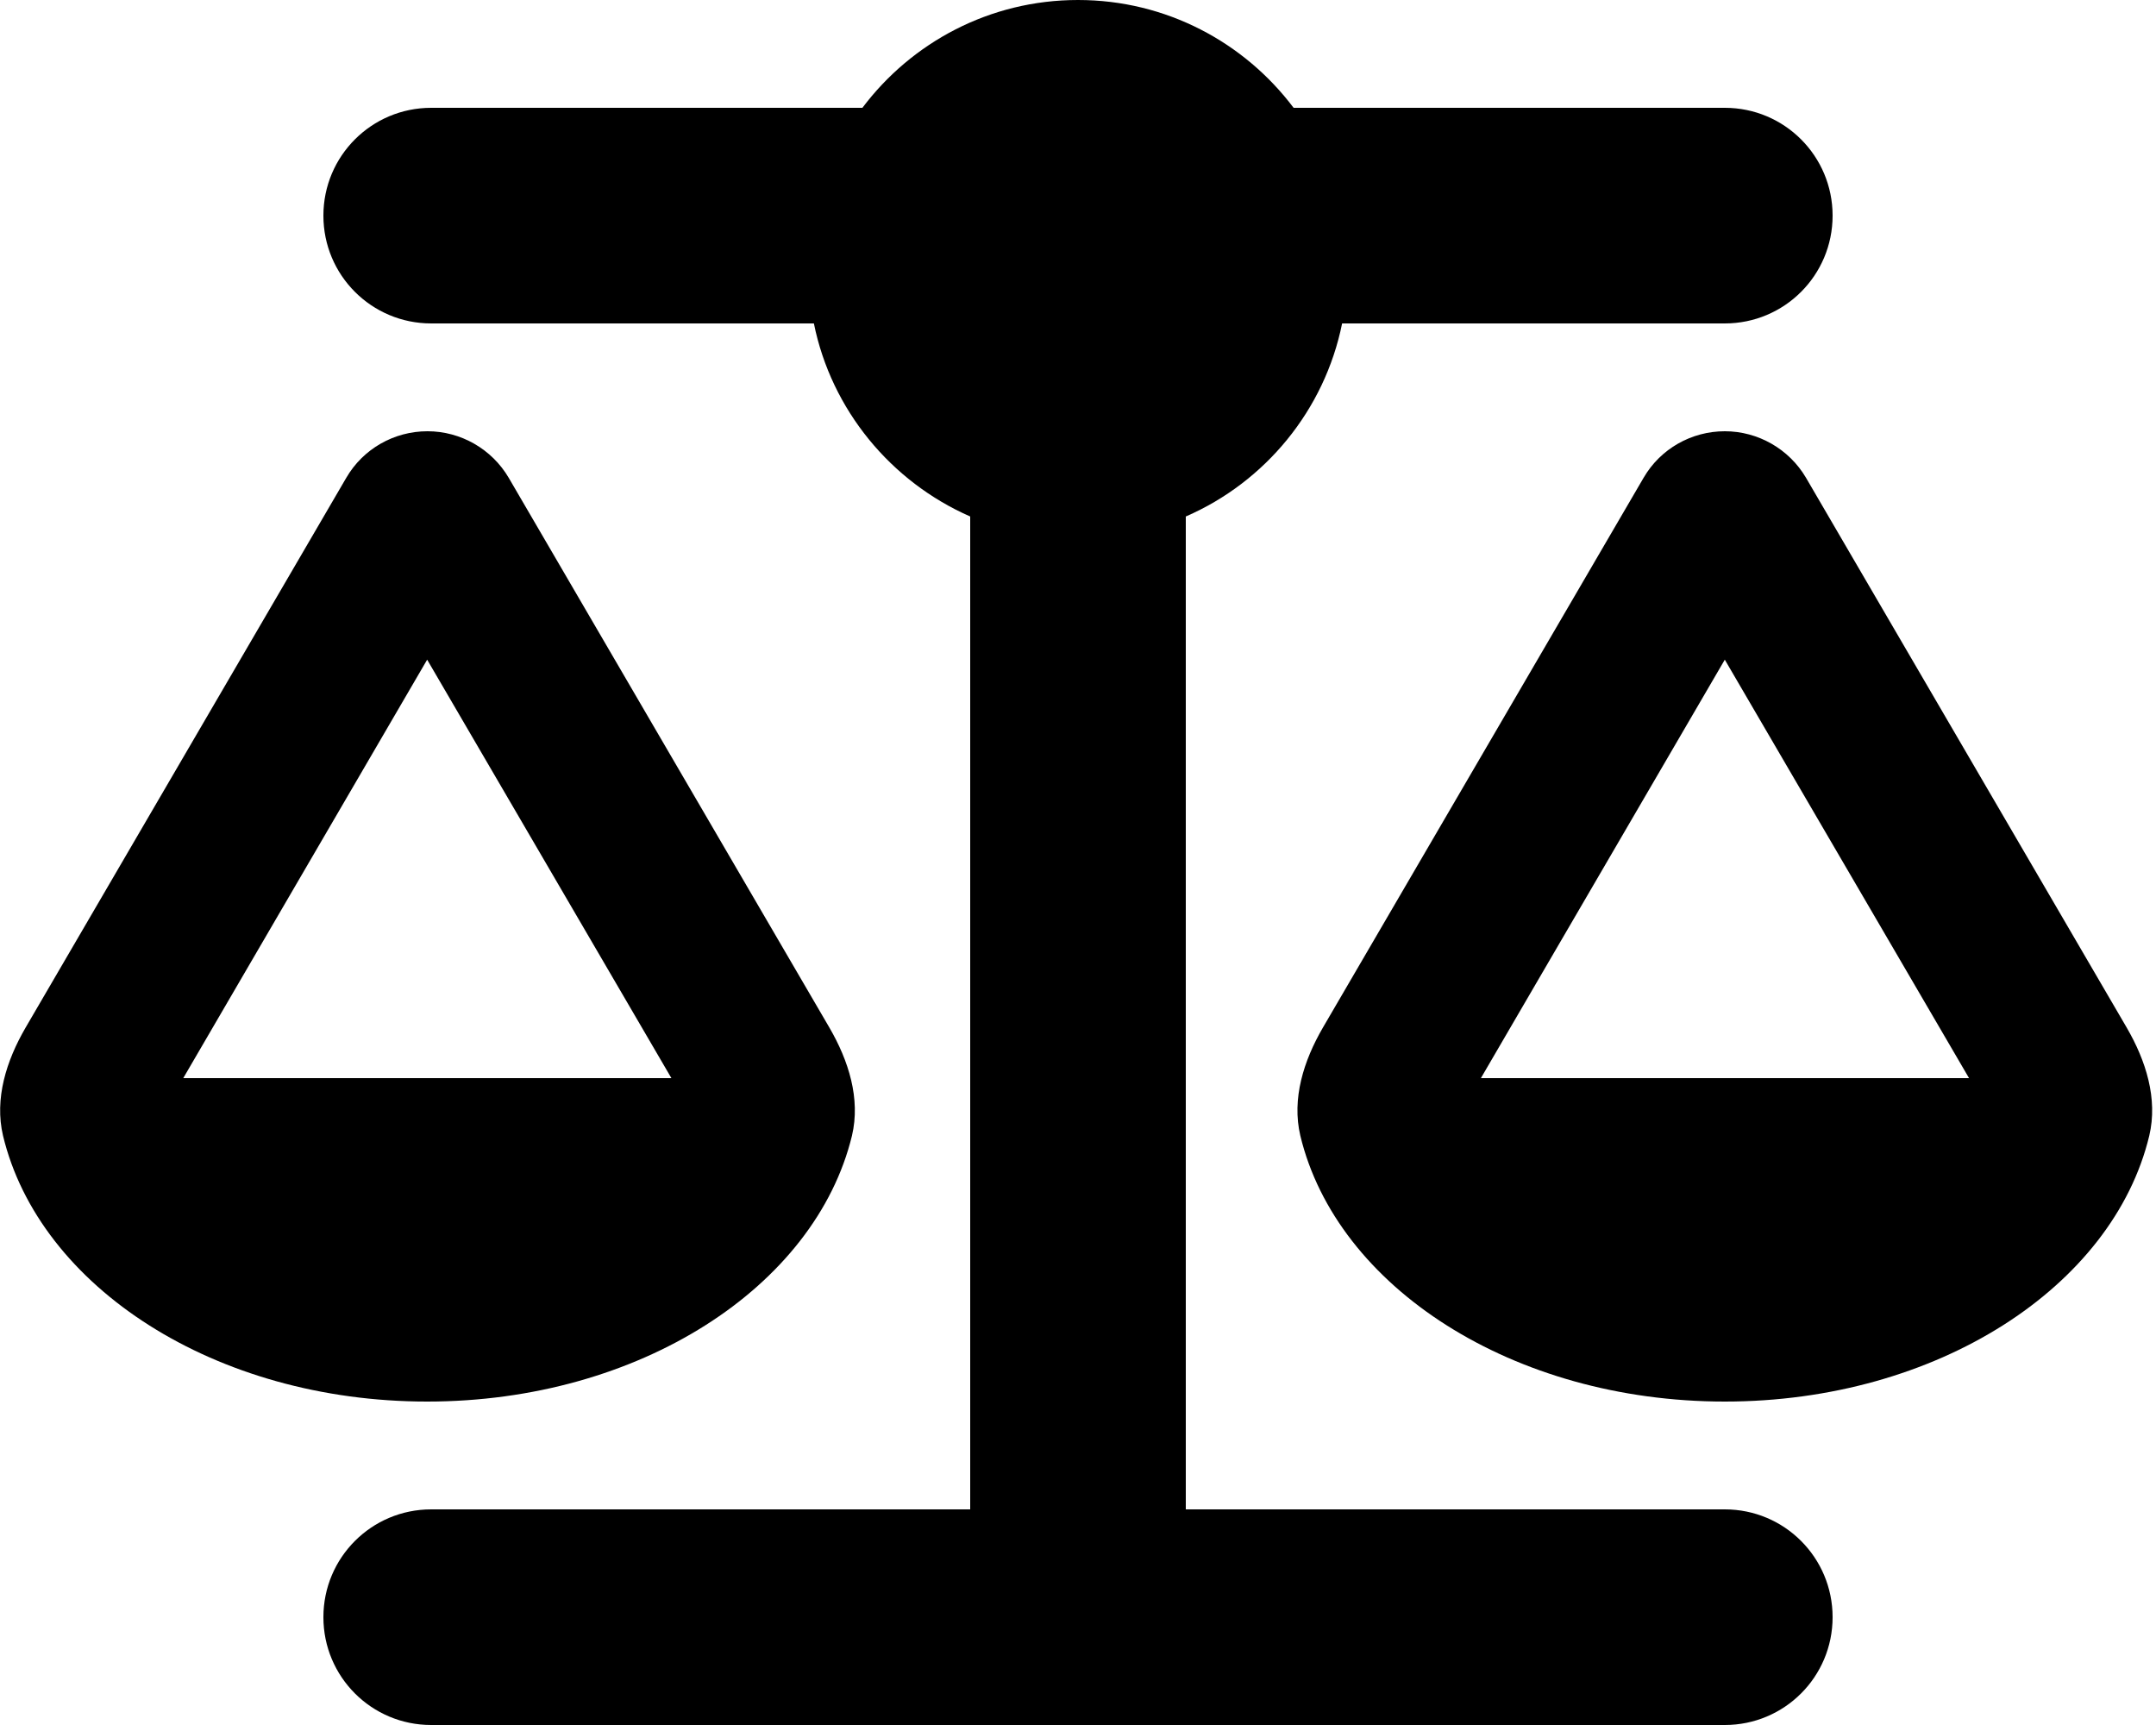
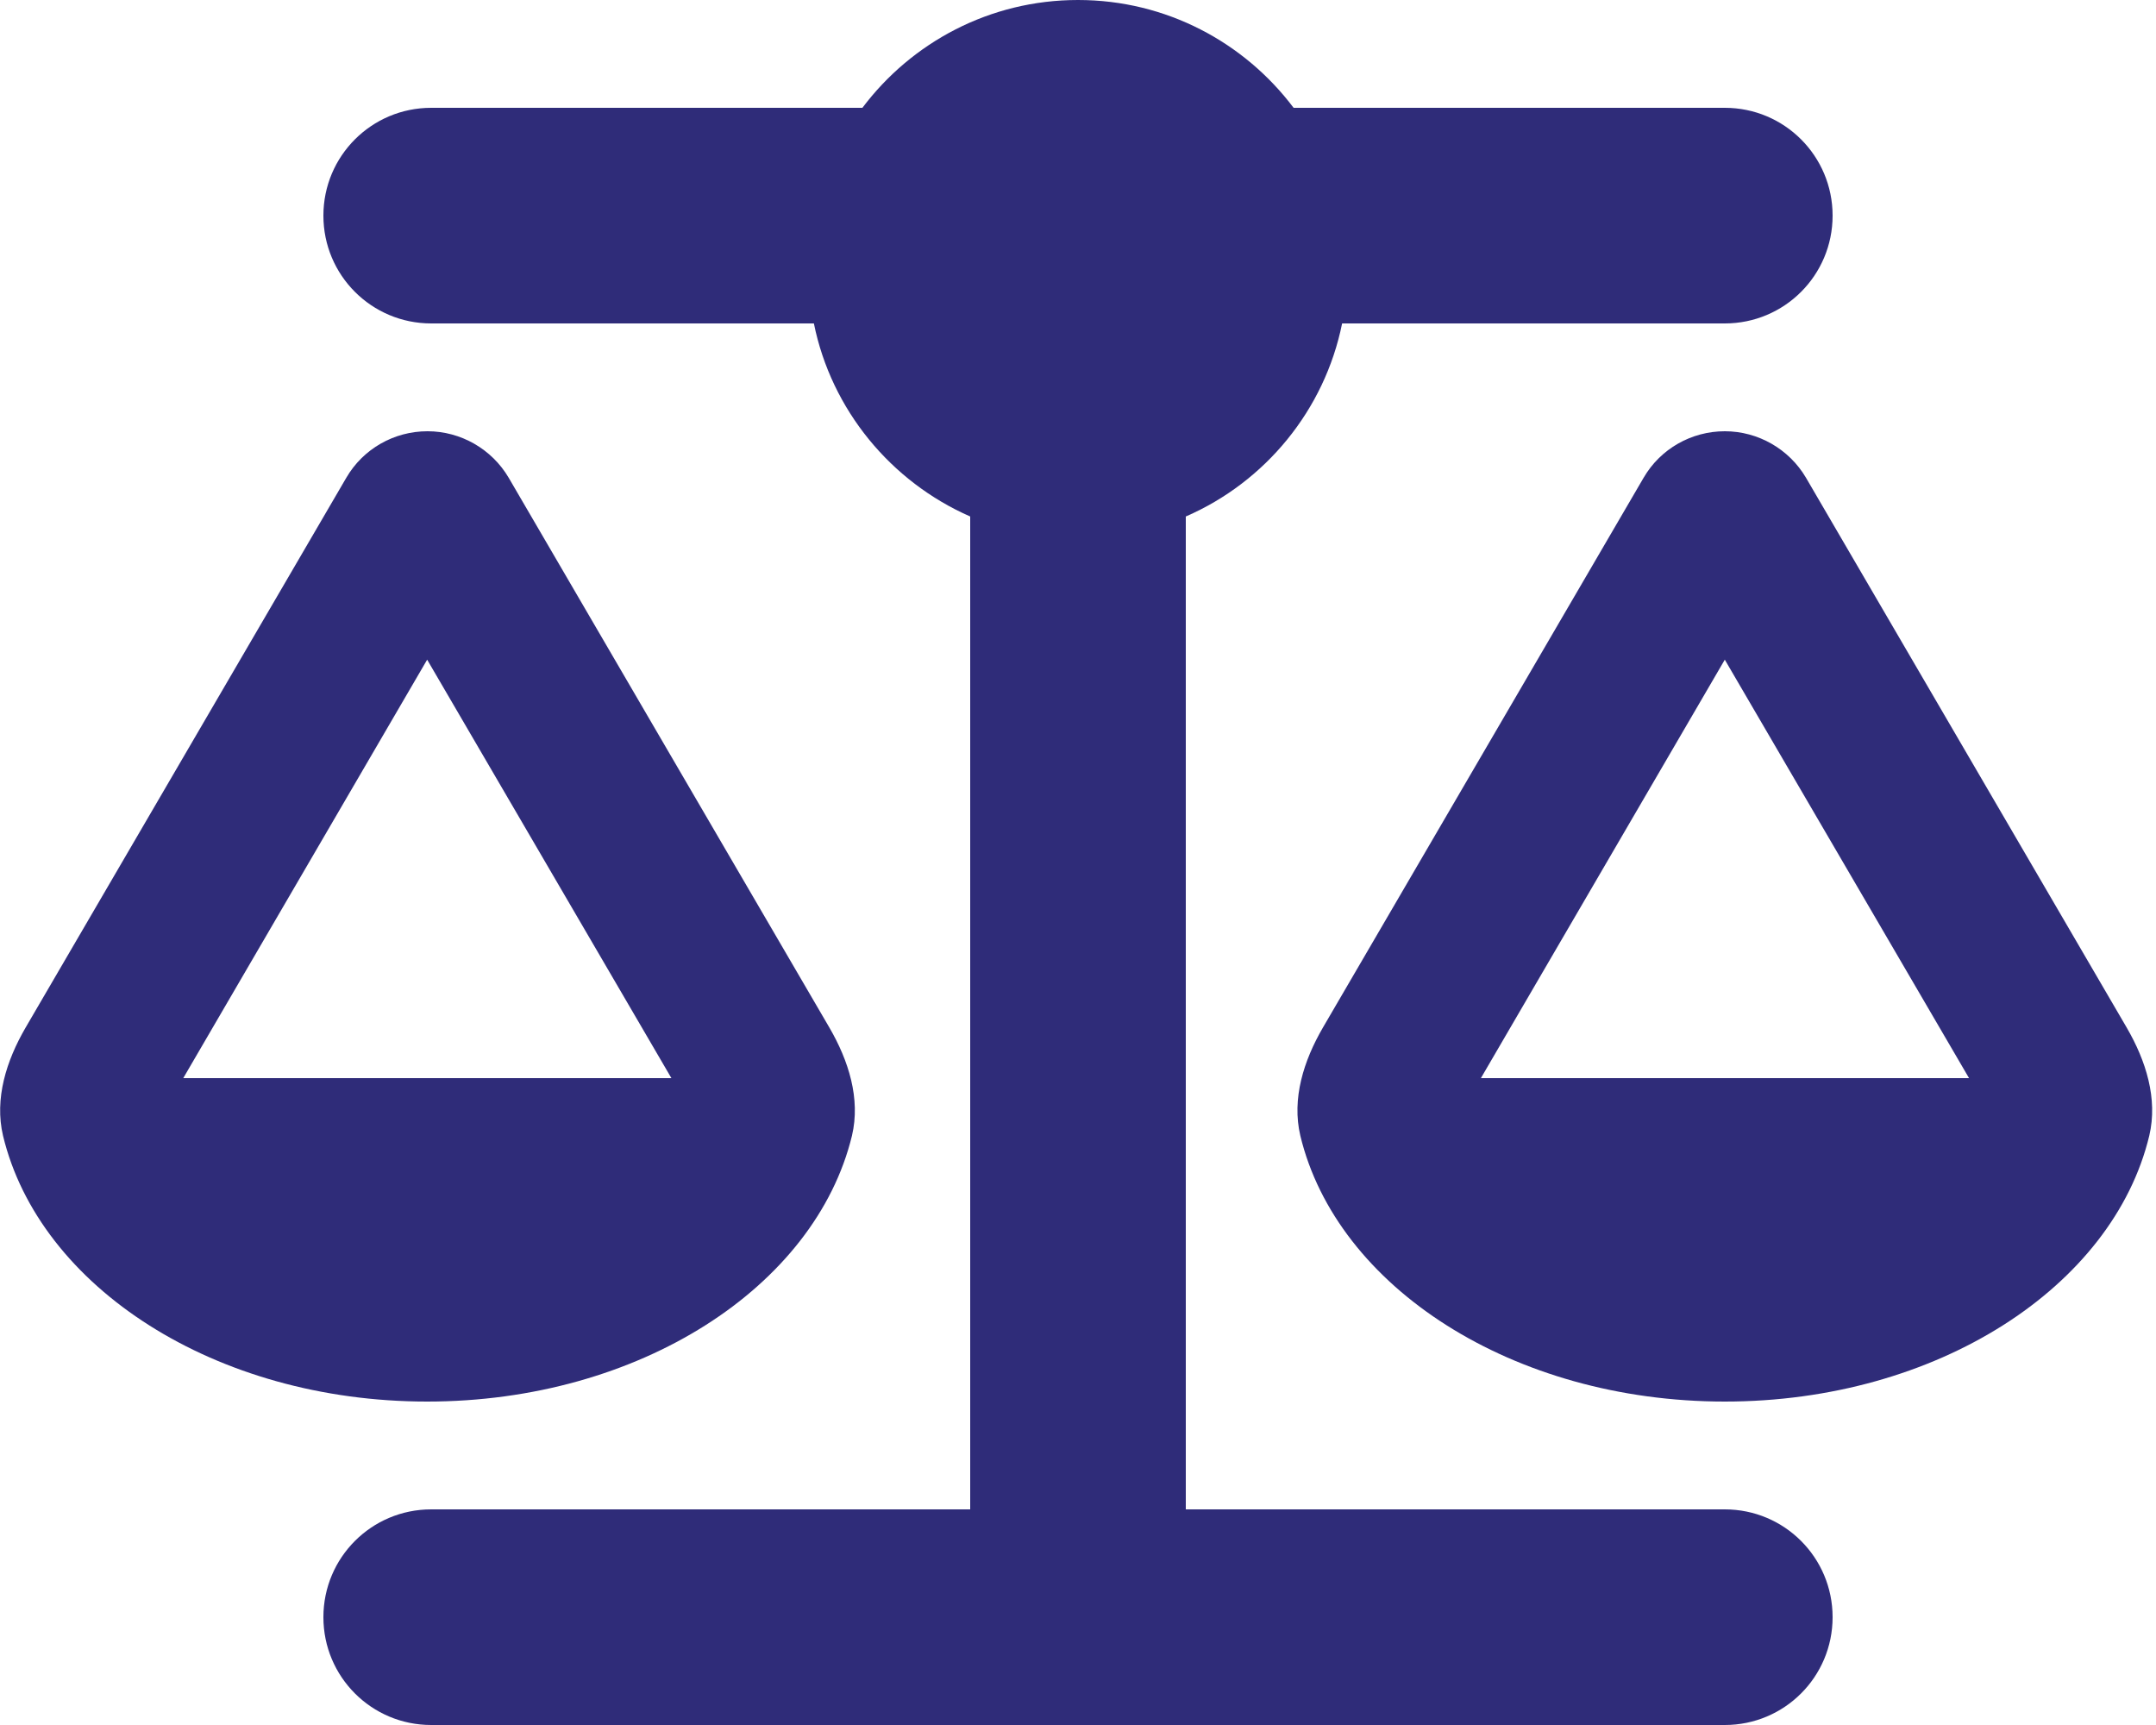
- <svg xmlns="http://www.w3.org/2000/svg" viewBox="0 0 640 512">
-   <path d="M384 32l128 0c17.7 0 32 14.3 32 32s-14.3 32-32 32L398.4 96c-5.2 25.8-22.9 47.1-46.4 57.3L352 448l160 0c17.7 0 32 14.3 32 32s-14.3 32-32 32l-192 0-192 0c-17.7 0-32-14.3-32-32s14.3-32 32-32l160 0 0-294.7c-23.5-10.3-41.2-31.6-46.4-57.3L128 96c-17.7 0-32-14.3-32-32s14.3-32 32-32l128 0c14.6-19.4 37.8-32 64-32s49.4 12.6 64 32zm55.6 288l144.9 0L512 195.8 439.6 320zM512 416c-62.9 0-115.2-34-126-78.9c-2.6-11 1-22.3 6.7-32.1l95.2-163.2c5-8.6 14.2-13.8 24.1-13.8s19.1 5.3 24.1 13.8l95.2 163.2c5.7 9.8 9.3 21.1 6.7 32.1C627.2 382 574.9 416 512 416zM126.8 195.8L54.4 320l144.9 0L126.8 195.8zM.9 337.1c-2.6-11 1-22.3 6.7-32.1l95.2-163.2c5-8.6 14.2-13.8 24.1-13.8s19.1 5.3 24.1 13.8l95.2 163.2c5.7 9.8 9.3 21.1 6.7 32.1C242 382 189.7 416 126.8 416S11.7 382 .9 337.1z" />
+ <svg xmlns="http://www.w3.org/2000/svg" width="640" height="512">
+   <g class="layer">
+     <path d="m384,32l128,0c17.7,0 32,14.3 32,32s-14.3,32 -32,32l-113.6,0c-5.2,25.8 -22.9,47.1 -46.4,57.3l0,294.7l160,0c17.7,0 32,14.3 32,32s-14.3,32 -32,32l-192,0l-192,0c-17.7,0 -32,-14.3 -32,-32s14.3,-32 32,-32l160,0l0,-294.7c-23.5,-10.3 -41.2,-31.6 -46.4,-57.3l-113.6,0c-17.7,0 -32,-14.3 -32,-32s14.3,-32 32,-32l128,0c14.6,-19.4 37.8,-32 64,-32s49.4,12.6 64,32zm55.6,288l144.9,0l-72.5,-124.2l-72.4,124.2zm72.4,96c-62.9,0 -115.2,-34 -126,-78.9c-2.6,-11 1,-22.3 6.7,-32.1l95.2,-163.2c5,-8.6 14.2,-13.8 24.1,-13.8s19.1,5.3 24.1,13.8l95.2,163.2c5.7,9.8 9.3,21.1 6.7,32.1c-10.8,44.9 -63.1,78.9 -126,78.9zm-385.2,-220.2l-72.4,124.2l144.9,0l-72.5,-124.2zm-125.9,141.3c-2.6,-11 1,-22.3 6.7,-32.1l95.2,-163.2c5,-8.6 14.2,-13.8 24.1,-13.8s19.1,5.3 24.1,13.8l95.2,163.2c5.7,9.8 9.3,21.1 6.7,32.1c-10.9,44.9 -63.2,78.9 -126.1,78.9s-115.1,-34 -125.9,-78.9z" fill="#2f2c79" id="svg_1" />
+   </g>
</svg>
